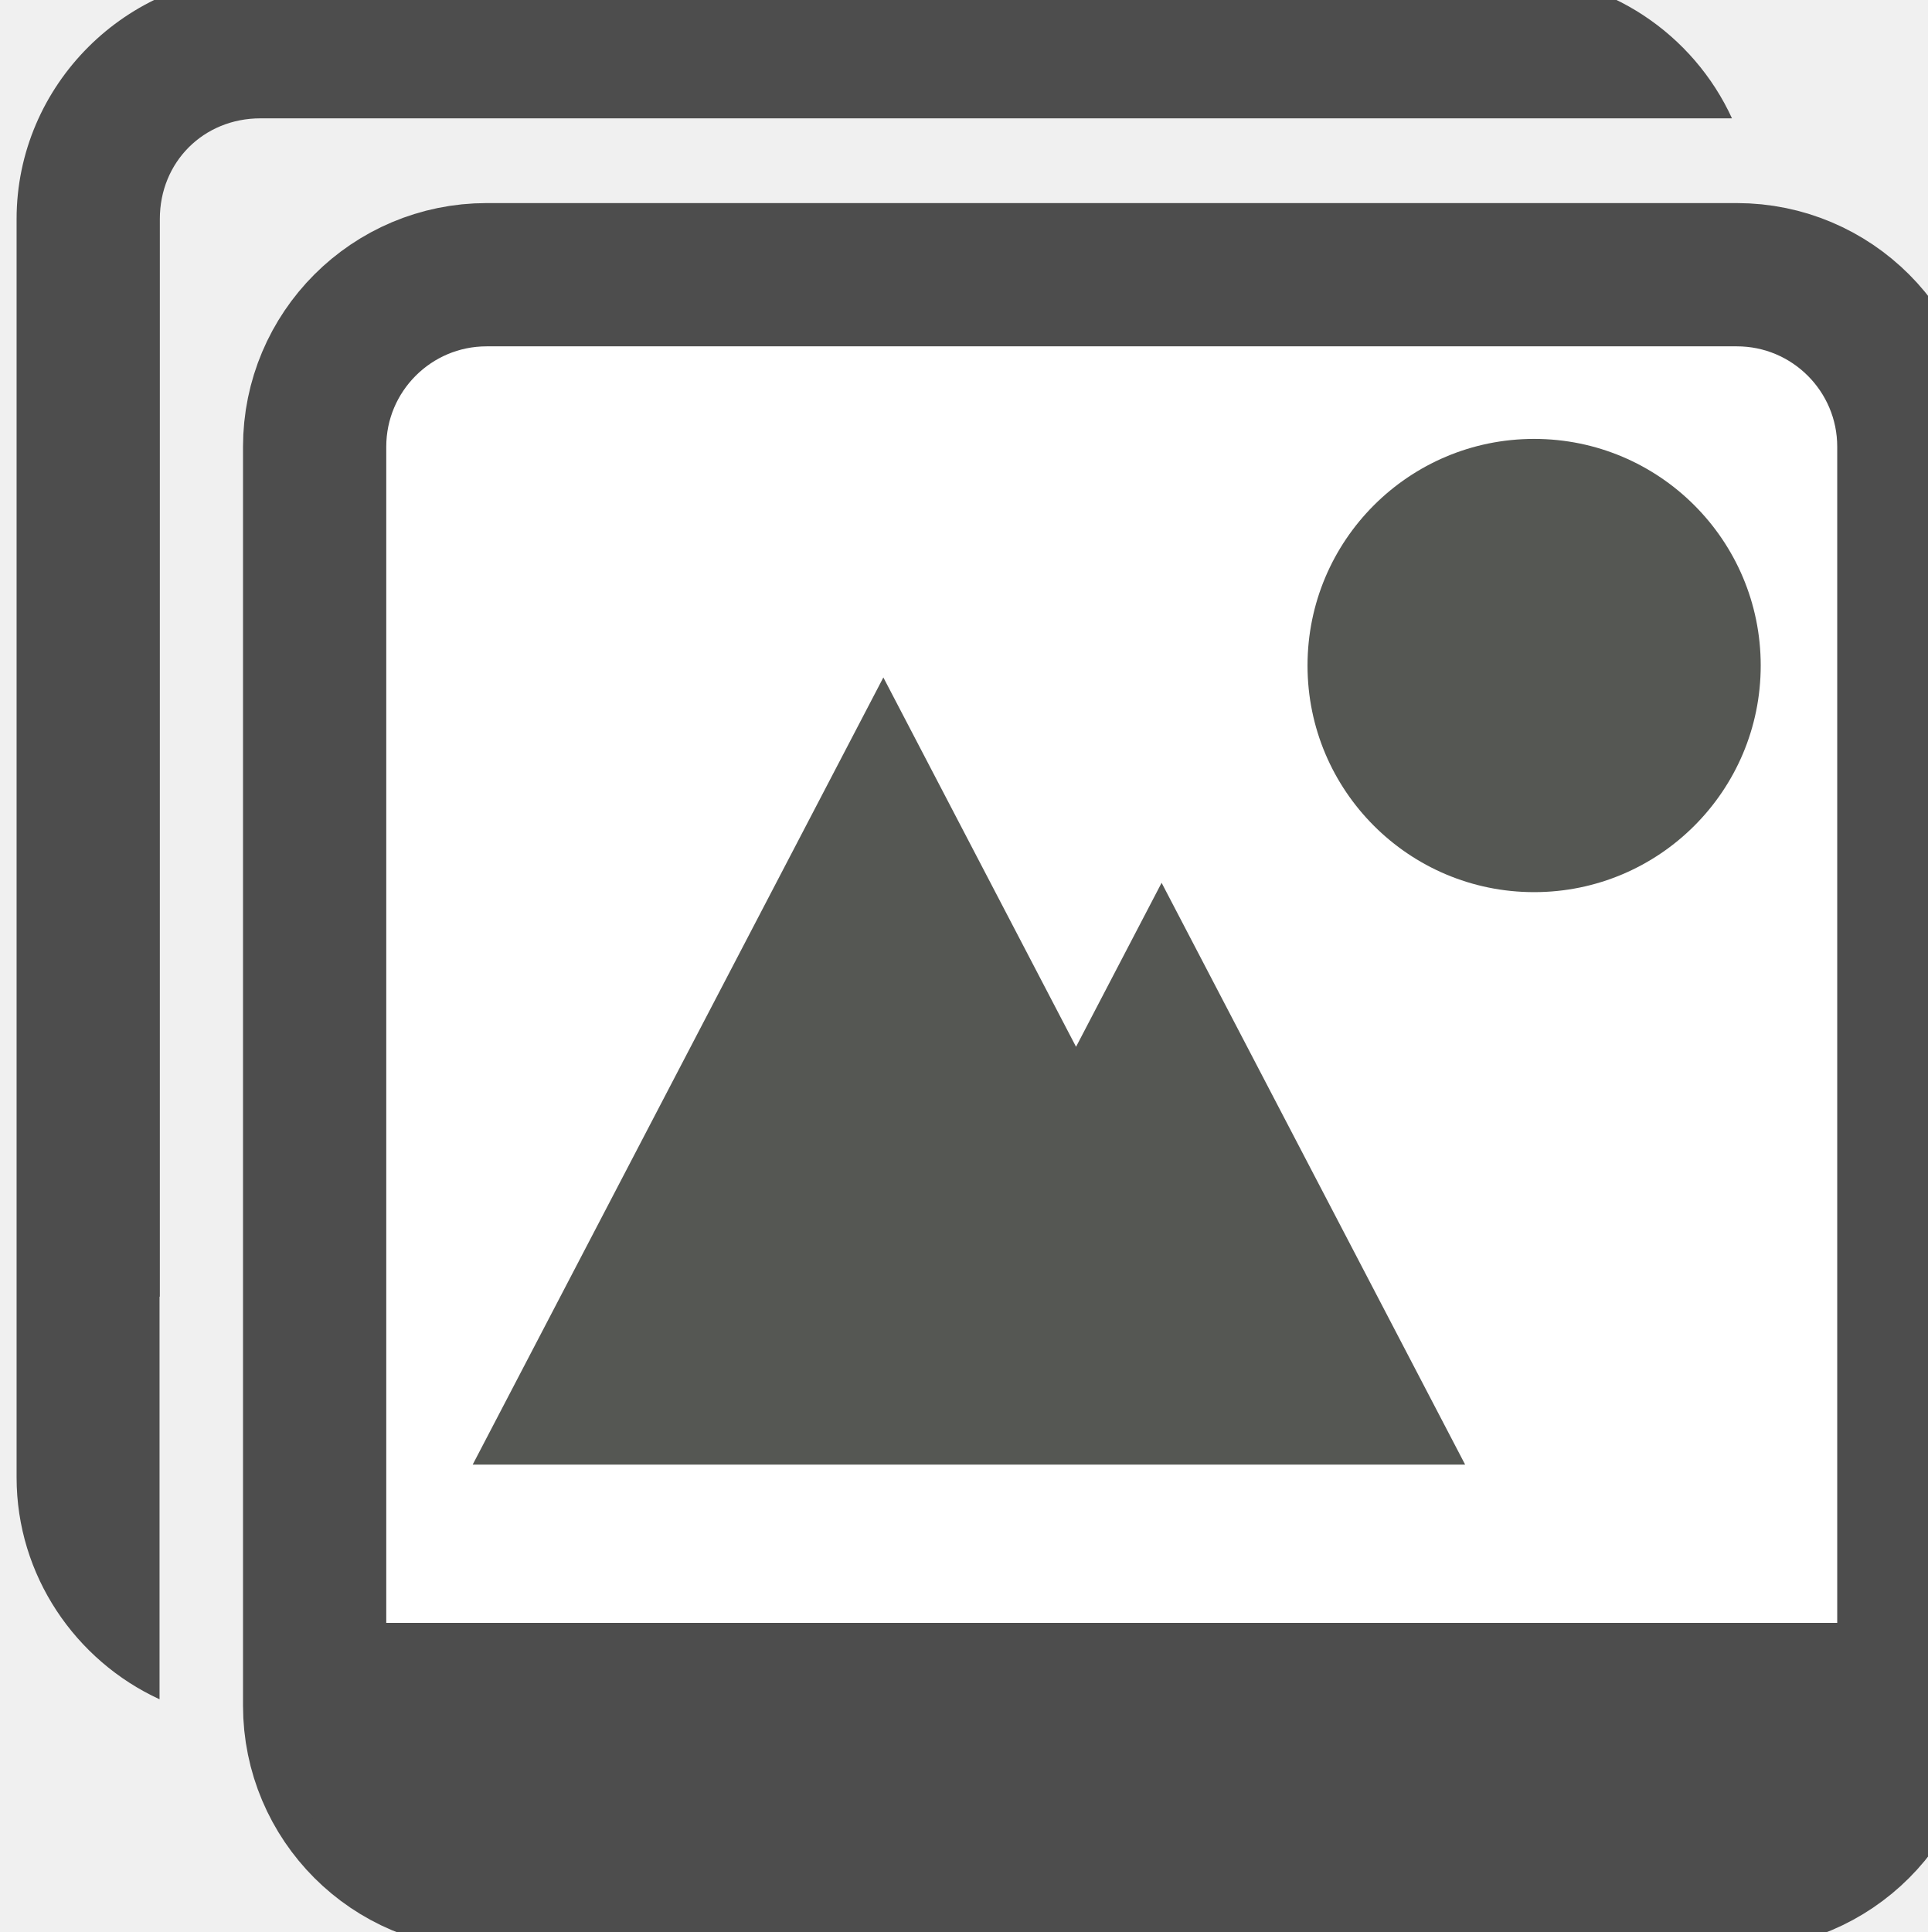
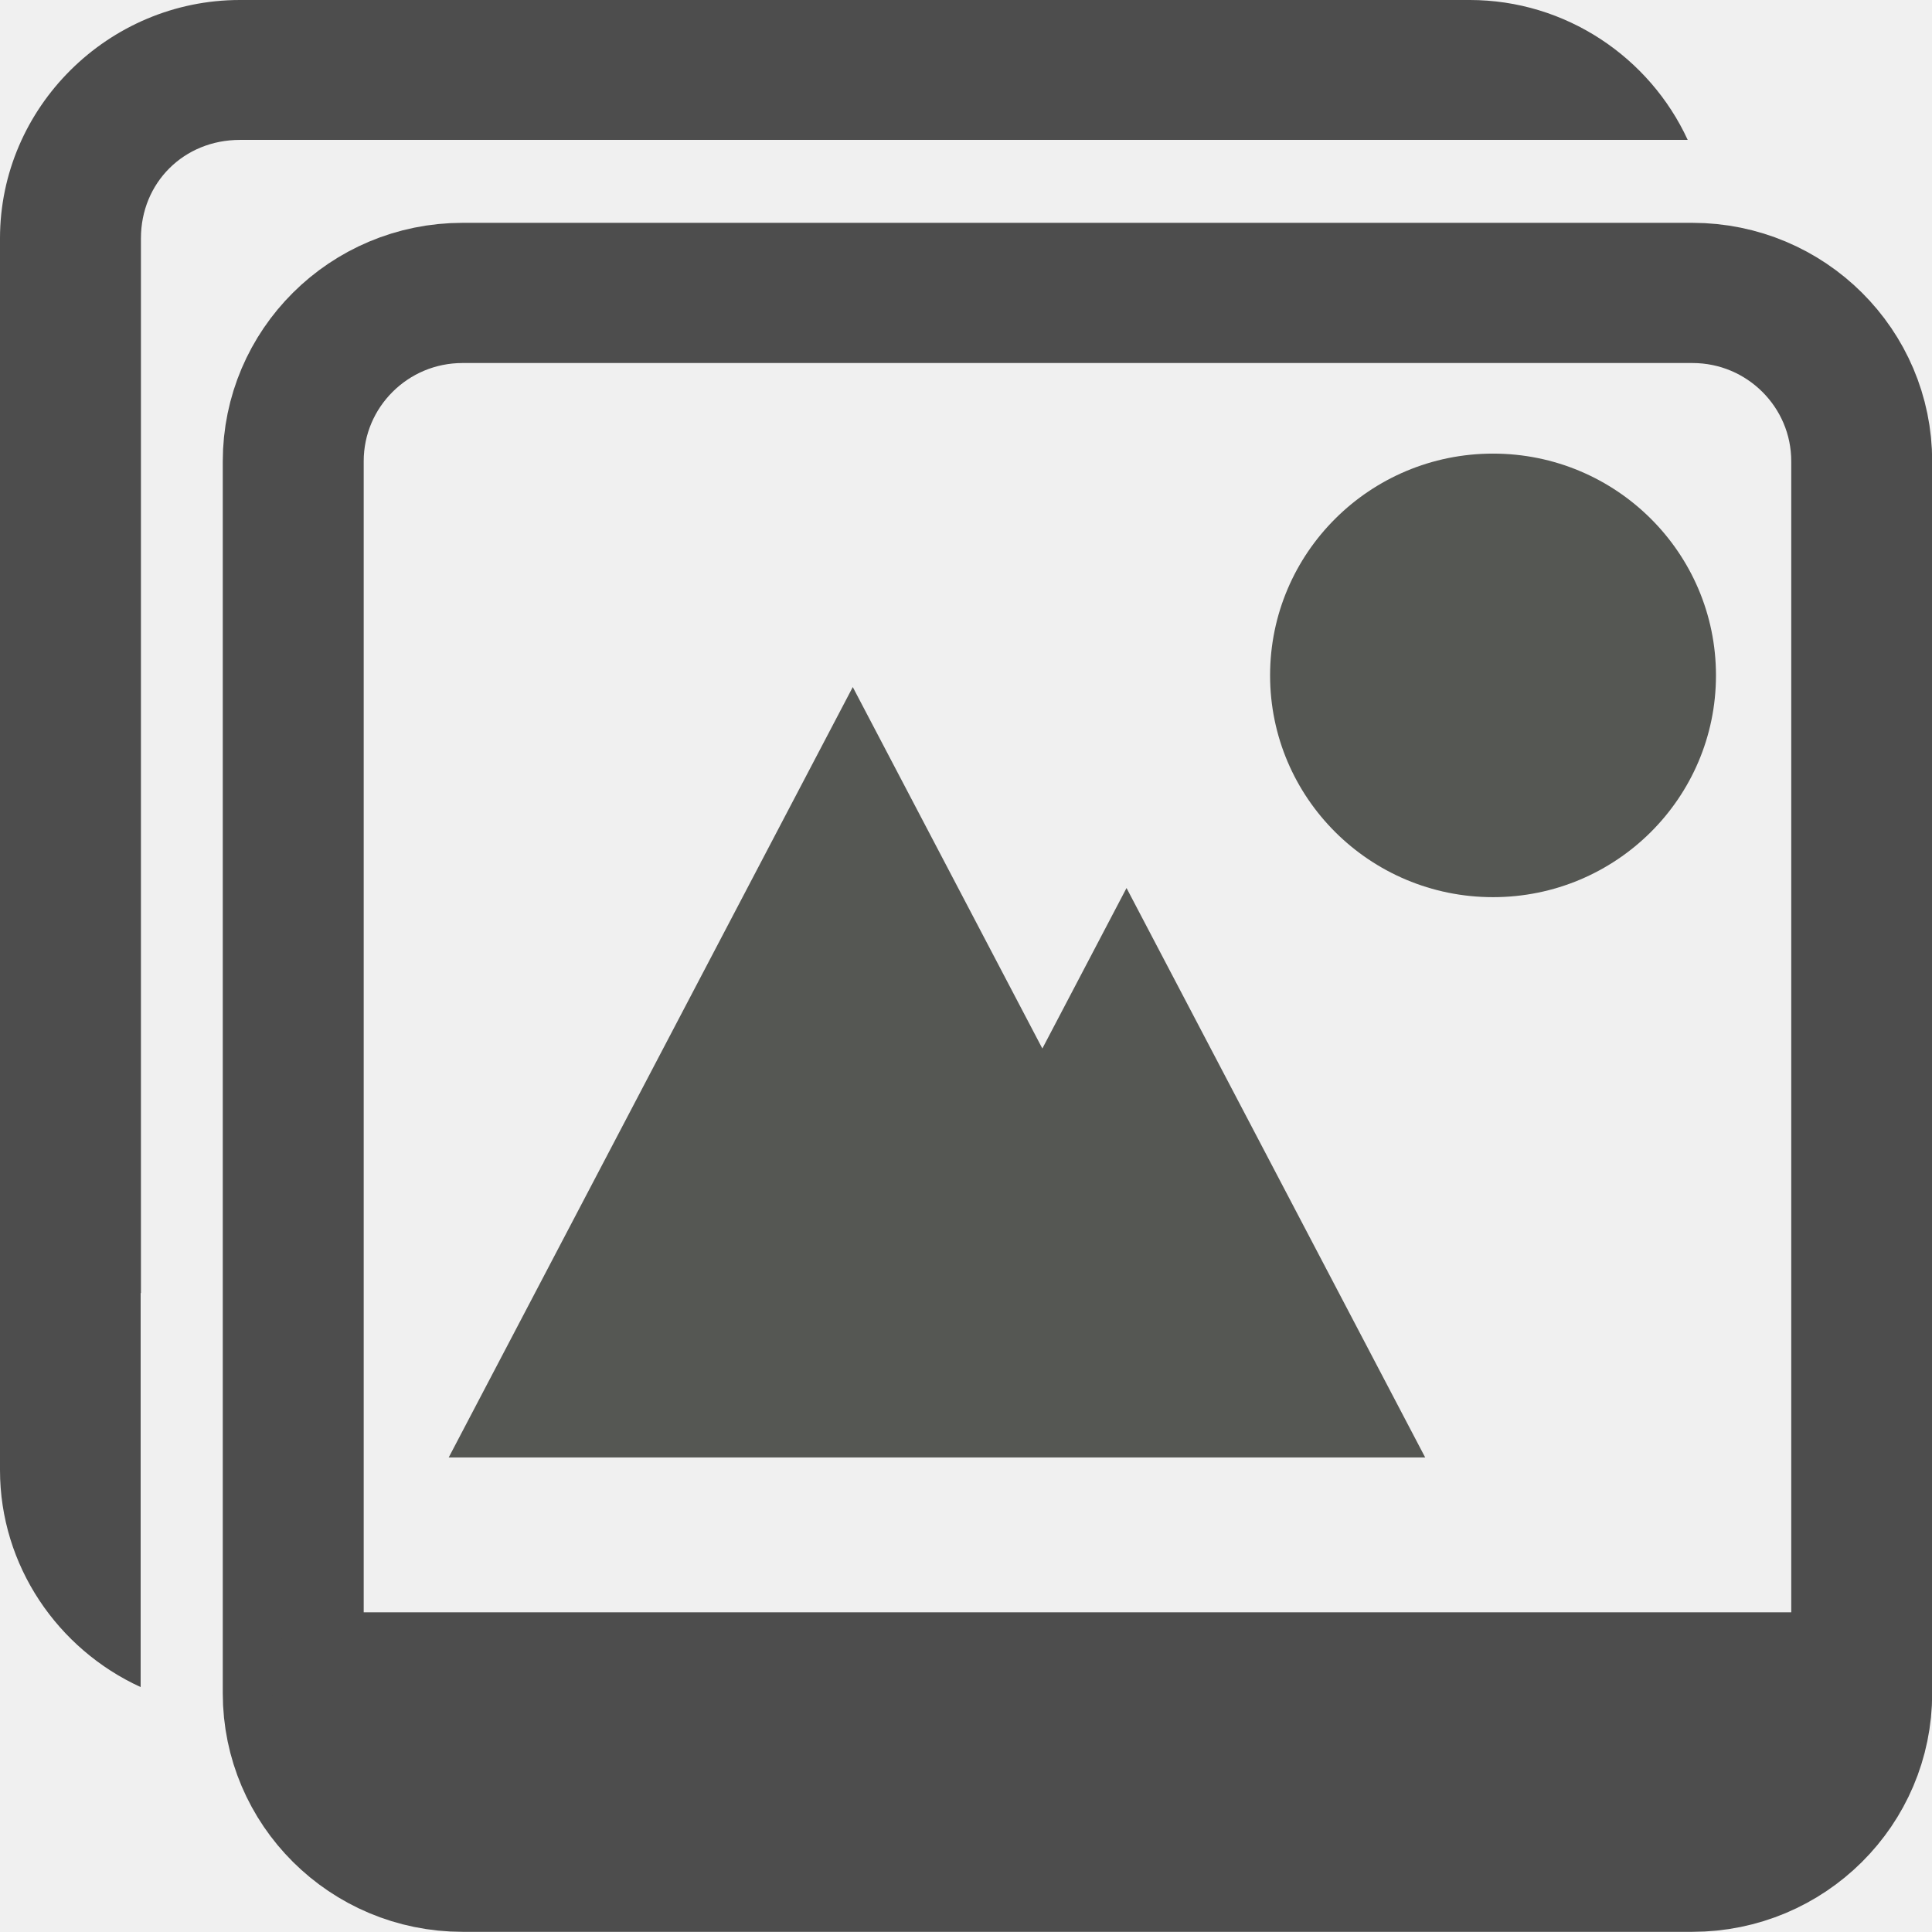
- <svg xmlns="http://www.w3.org/2000/svg" xmlns:xlink="http://www.w3.org/1999/xlink" width="201.867" height="202.291" id="svg4874" version="1.1" viewBox="0 0 201.867 202.291">
+ <svg xmlns="http://www.w3.org/2000/svg" xmlns:xlink="http://www.w3.org/1999/xlink" width="206" height="206" id="svg4874" version="1.1" viewBox="0 0 206 206">
  <defs id="defs4876">
    <linearGradient id="linearGradient4178-4" y2="173.88" xlink:href="#linearGradient4171-8" gradientUnits="userSpaceOnUse" x2="170.8" gradientTransform="matrix(1.0084,0,0,1.0084,-2.5546,-2)" y1="247.79" x1="244.7" />
    <linearGradient id="linearGradient4171-8">
      <stop id="stop4173-2" style="stop-color:#045" offset="0" />
      <stop id="stop4176-5" style="stop-color:#045;stop-opacity:0" offset="1" />
    </linearGradient>
    <linearGradient id="linearGradient4190-6" y2="358" gradientUnits="userSpaceOnUse" x2="376" gradientTransform="matrix(1.0084,0,0,1.0084,-2.5546,-2)" y1="238" x1="256">
      <stop id="stop4186-77" style="stop-color:#fff" offset="0" />
      <stop id="stop4188-0" style="stop-color:#fff;stop-opacity:0" offset="1" />
    </linearGradient>
    <linearGradient id="linearGradient4247" y2="238" gradientUnits="userSpaceOnUse" x2="256" gradientTransform="matrix(0.40625,0,0,1.0756,238,-512)" y1="238">
      <stop id="stop4186-1" style="stop-color:#fff" offset="0" />
      <stop id="stop4188-9" style="stop-color:#fff;stop-opacity:0" offset="1" />
    </linearGradient>
    <linearGradient id="linearGradient4249" y2="238" xlink:href="#linearGradient4171-8" gradientUnits="userSpaceOnUse" x2="256" gradientTransform="matrix(0.40625,0,0,1.0756,-238,-512)" y1="238" />
    <linearGradient id="linearGradient3083">
      <stop id="stop3085" style="stop-color:#045" offset="0" />
      <stop id="stop3087" style="stop-color:#045;stop-opacity:0" offset="1" />
    </linearGradient>
    <linearGradient id="linearGradient4374" y2="451.66" gradientUnits="userSpaceOnUse" x2="273.46" gradientTransform="translate(0,20)" y1="358.57" x1="247.24">
      <stop id="stop4370" style="stop-color:#fff" offset="0" />
      <stop id="stop4372" style="stop-color:#fff;stop-opacity:0" offset="1" />
    </linearGradient>
    <linearGradient id="linearGradient4912" y2="494" gradientUnits="userSpaceOnUse" x2="256" gradientTransform="matrix(1,0,0,1.0084,0,-2.1513)" y1="18" x1="256">
      <stop id="stop7539" style="stop-color:#247eca;stop-opacity:.996" offset="0" />
      <stop id="stop7541" style="stop-color:#a1d4e2;stop-opacity:.996" offset="1" />
    </linearGradient>
    <linearGradient xlink:href="#linearGradient4374" id="linearGradient3107" gradientUnits="userSpaceOnUse" gradientTransform="matrix(0.1420672,0,0,0.1420672,817.6335,-411.8531)" x1="247.24" y1="358.57" x2="273.46" y2="451.66" />
    <linearGradient xlink:href="#linearGradient4374" id="linearGradient3025" gradientUnits="userSpaceOnUse" gradientTransform="matrix(0.1420672,0,0,0.1420672,818.0027,-403.6879)" x1="247.24" y1="358.57" x2="273.46" y2="451.66" />
  </defs>
-   <g id="layer1" transform="translate(135.3396,-21.30083)">
+   <g id="layer1" transform="translate(133.6034,-19.427)">
    <g transform="matrix(0,-1.02836,-1.02836,0,369.0242,543.498)" id="g4845" style="display:inline">
-       <path style="fill:#555753;fill-opacity:1" d="m 471.621,386.966 -27.4,-1.032 c 2.835,-4.226 4.676,-8.937 5.447,-13.805 l 21.953,14.837 z m -6.236,-49.774 -17.162,18.661 c -1.125,-3.237 -2.766,-6.375 -4.93,-9.298 -0.748,-1.009 -1.544,-1.966 -2.38,-2.879 z m -23.544,29.965 c -0.086,8.711 -4.511,17.25 -12.688,22.608 -0.676,0.443 -1.364,0.853 -2.063,1.236 -1.344,-7.461 -5.725,-13.954 -11.73,-18.69 -10e-4,0 0.001,-0.006 0,-0.006 0.549,-1.805 0.858,-3.709 0.858,-5.699 0,-11.647 -10.134,-21.28 -22.478,-21.438 0.509,-0.382 1.034,-0.757 1.576,-1.112 13.418,-8.792 31.87,-5.696 41.216,6.928 3.651,4.931 5.367,10.591 5.309,16.175 z m -7.688,55.43 -10.169,-13.027 c 1.685,-3.075 2.821,-6.437 3.292,-9.996 1.881,-0.765 3.724,-1.679 5.494,-2.755 l 1.383,25.778 z m -9.543,-89.277 c -4.397,-1.422 -9.053,-2.091 -13.708,-1.948 l 9.226,-20.624 z m -34.169,4.5 c -0.953,0.631 -1.872,1.294 -2.743,1.992 -4.165,-3.416 -9.221,-5.885 -14.766,-7.095 l -2.99,-5.161 z" id="path20" />
-       <path style="fill:#555753;fill-opacity:1;fill-rule:evenodd" d="m 420.781,400.555 c 0,-9.541 -5.402,-17.718 -13.187,-22.065 1.833,-2.447 3.019,-5.573 3.019,-9.003 0,-7.796 -5.694,-14.123 -12.71,-14.123 -1.576,0 -3.055,0.299 -4.448,0.882 -3.564,-8.866 -11.637,-15.005 -20.972,-15.005 -12.674,0 -22.878,11.338 -22.878,25.421 l 0,50.839 c 0,14.083 10.204,25.421 22.878,25.421 10.041,0 18.511,-7.163 21.607,-17.122 0.432,0 0.831,0.175 1.271,0.175 14.032,0 25.42,-11.388 25.42,-25.421 z" id="path22" />
-       <g transform="translate(89.40836,-245.092)" style="fill:none;stroke:#000000;stroke-opacity:1;display:inline" id="g3029-1">
+       <g transform="matrix(0.9965948,0,0,1.001829,90.15852,-246.4332)" style="fill:none;stroke:#000000;stroke-opacity:1;display:inline" id="g3029-1">
        <path style="font-size:medium;font-style:normal;font-variant:normal;font-weight:normal;font-stretch:normal;text-indent:0;text-align:start;text-decoration:none;line-height:normal;letter-spacing:normal;word-spacing:normal;text-transform:none;direction:ltr;block-progression:tb;writing-mode:lr-tb;text-anchor:start;baseline-shift:baseline;color:#000000;fill:#4d4d4d;fill-opacity:1;stroke:none;stroke-width:14.586;marker:none;visibility:visible;display:inline;overflow:visible;enable-background:accumulate;font-family:Sans;-inkscape-font-specification:Sans" d="m 420.893,709.03 c 0,13.621 -11.176,24.827 -24.797,24.827 l -128.147,0 c -9.969,0 -18.643,-5.997 -22.578,-14.556 l 40.994,0 0,-0.03 109.732,0 c 5.793,0 10.241,-4.448 10.241,-10.241 l 0,-0.273 0,-126.992 0,-22.578 c 8.568,3.926 14.556,12.6 14.556,22.578 l 0,127.266 z" id="rect3782-4" />
      </g>
-       <g id="g3029" transform="translate(-1.767476,-5.362324)">
-         <rect transform="scale(-1,1)" ry="17.521" y="301.448" x="-481.593" height="162.331" width="163.216" id="rect3782" style="fill:#ffffff;fill-opacity:1;stroke:#4d4d4d;stroke-width:14.586;stroke-miterlimit:4;stroke-dasharray:none" />
+       <g id="g3029" transform="matrix(0.9965948,0,0,1.001829,-0.7068486,-6.264977)">
+         <rect transform="scale(-1,1)" ry="17.521" y="301.448" x="-481.593" height="162.331" width="163.216" id="rect3782" style="fill:none;stroke:#4d4d4d;stroke-width:14.586;stroke-miterlimit:4;stroke-dasharray:none" />
        <rect rx="1.163" ry="5.427" transform="matrix(0,-1,-1,0,0,0)" y="-340.662" x="-462.286" height="13.858" width="158.198" id="rect3089" style="fill:#4d4d4d;fill-opacity:1;stroke:#4d4d4d;stroke-width:7.322;stroke-linecap:round;stroke-linejoin:miter;stroke-miterlimit:4;stroke-opacity:1;stroke-dasharray:none;stroke-dashoffset:0" />
      </g>
-       <path id="path4527" d="m 463.108,334.243 c 0,12.743 -10.33,23.073 -23.074,23.073 -12.743,0 -23.074,-10.33 -23.074,-23.073 0,-12.743 10.33,-23.074 23.074,-23.074 12.743,0 23.074,10.33 23.074,23.074 z" style="color:#000000;fill:#555753;fill-opacity:1;fill-rule:nonzero;stroke:none;stroke-width:6;marker:none;visibility:visible;display:inline;overflow:visible;enable-background:accumulate" />
-       <path id="path4518" d="m 438.82,400.507 -80.15,41.817 0,-39.242 0,-61.817 59.241,30.909 -16.698,8.712 37.607,19.621 z" style="color:#000000;fill:#555753;fill-opacity:1;fill-rule:nonzero;stroke:none;stroke-width:6;marker:none;visibility:visible;display:inline;overflow:visible;enable-background:accumulate" />
+       <path id="path4527" d="m 462.586,333.962 c 0,12.766 -10.295,23.116 -22.995,23.116 -12.7,0 -22.995,-10.349 -22.995,-23.116 0,-12.766 10.295,-23.116 22.995,-23.116 12.7,0 22.995,10.349 22.995,23.116 z" style="color:#000000;fill:#555753;fill-opacity:1;fill-rule:nonzero;stroke:none;stroke-width:6;marker:none;visibility:visible;display:inline;overflow:visible;enable-background:accumulate" />
+       <path id="path4518" d="m 438.381,400.347 -79.877,41.894 0,-39.314 0,-61.93 59.04,30.965 -16.641,8.728 37.479,19.657 z" style="color:#000000;fill:#555753;fill-opacity:1;fill-rule:nonzero;stroke:none;stroke-width:6;marker:none;visibility:visible;display:inline;overflow:visible;enable-background:accumulate" />
    </g>
  </g>
</svg>
